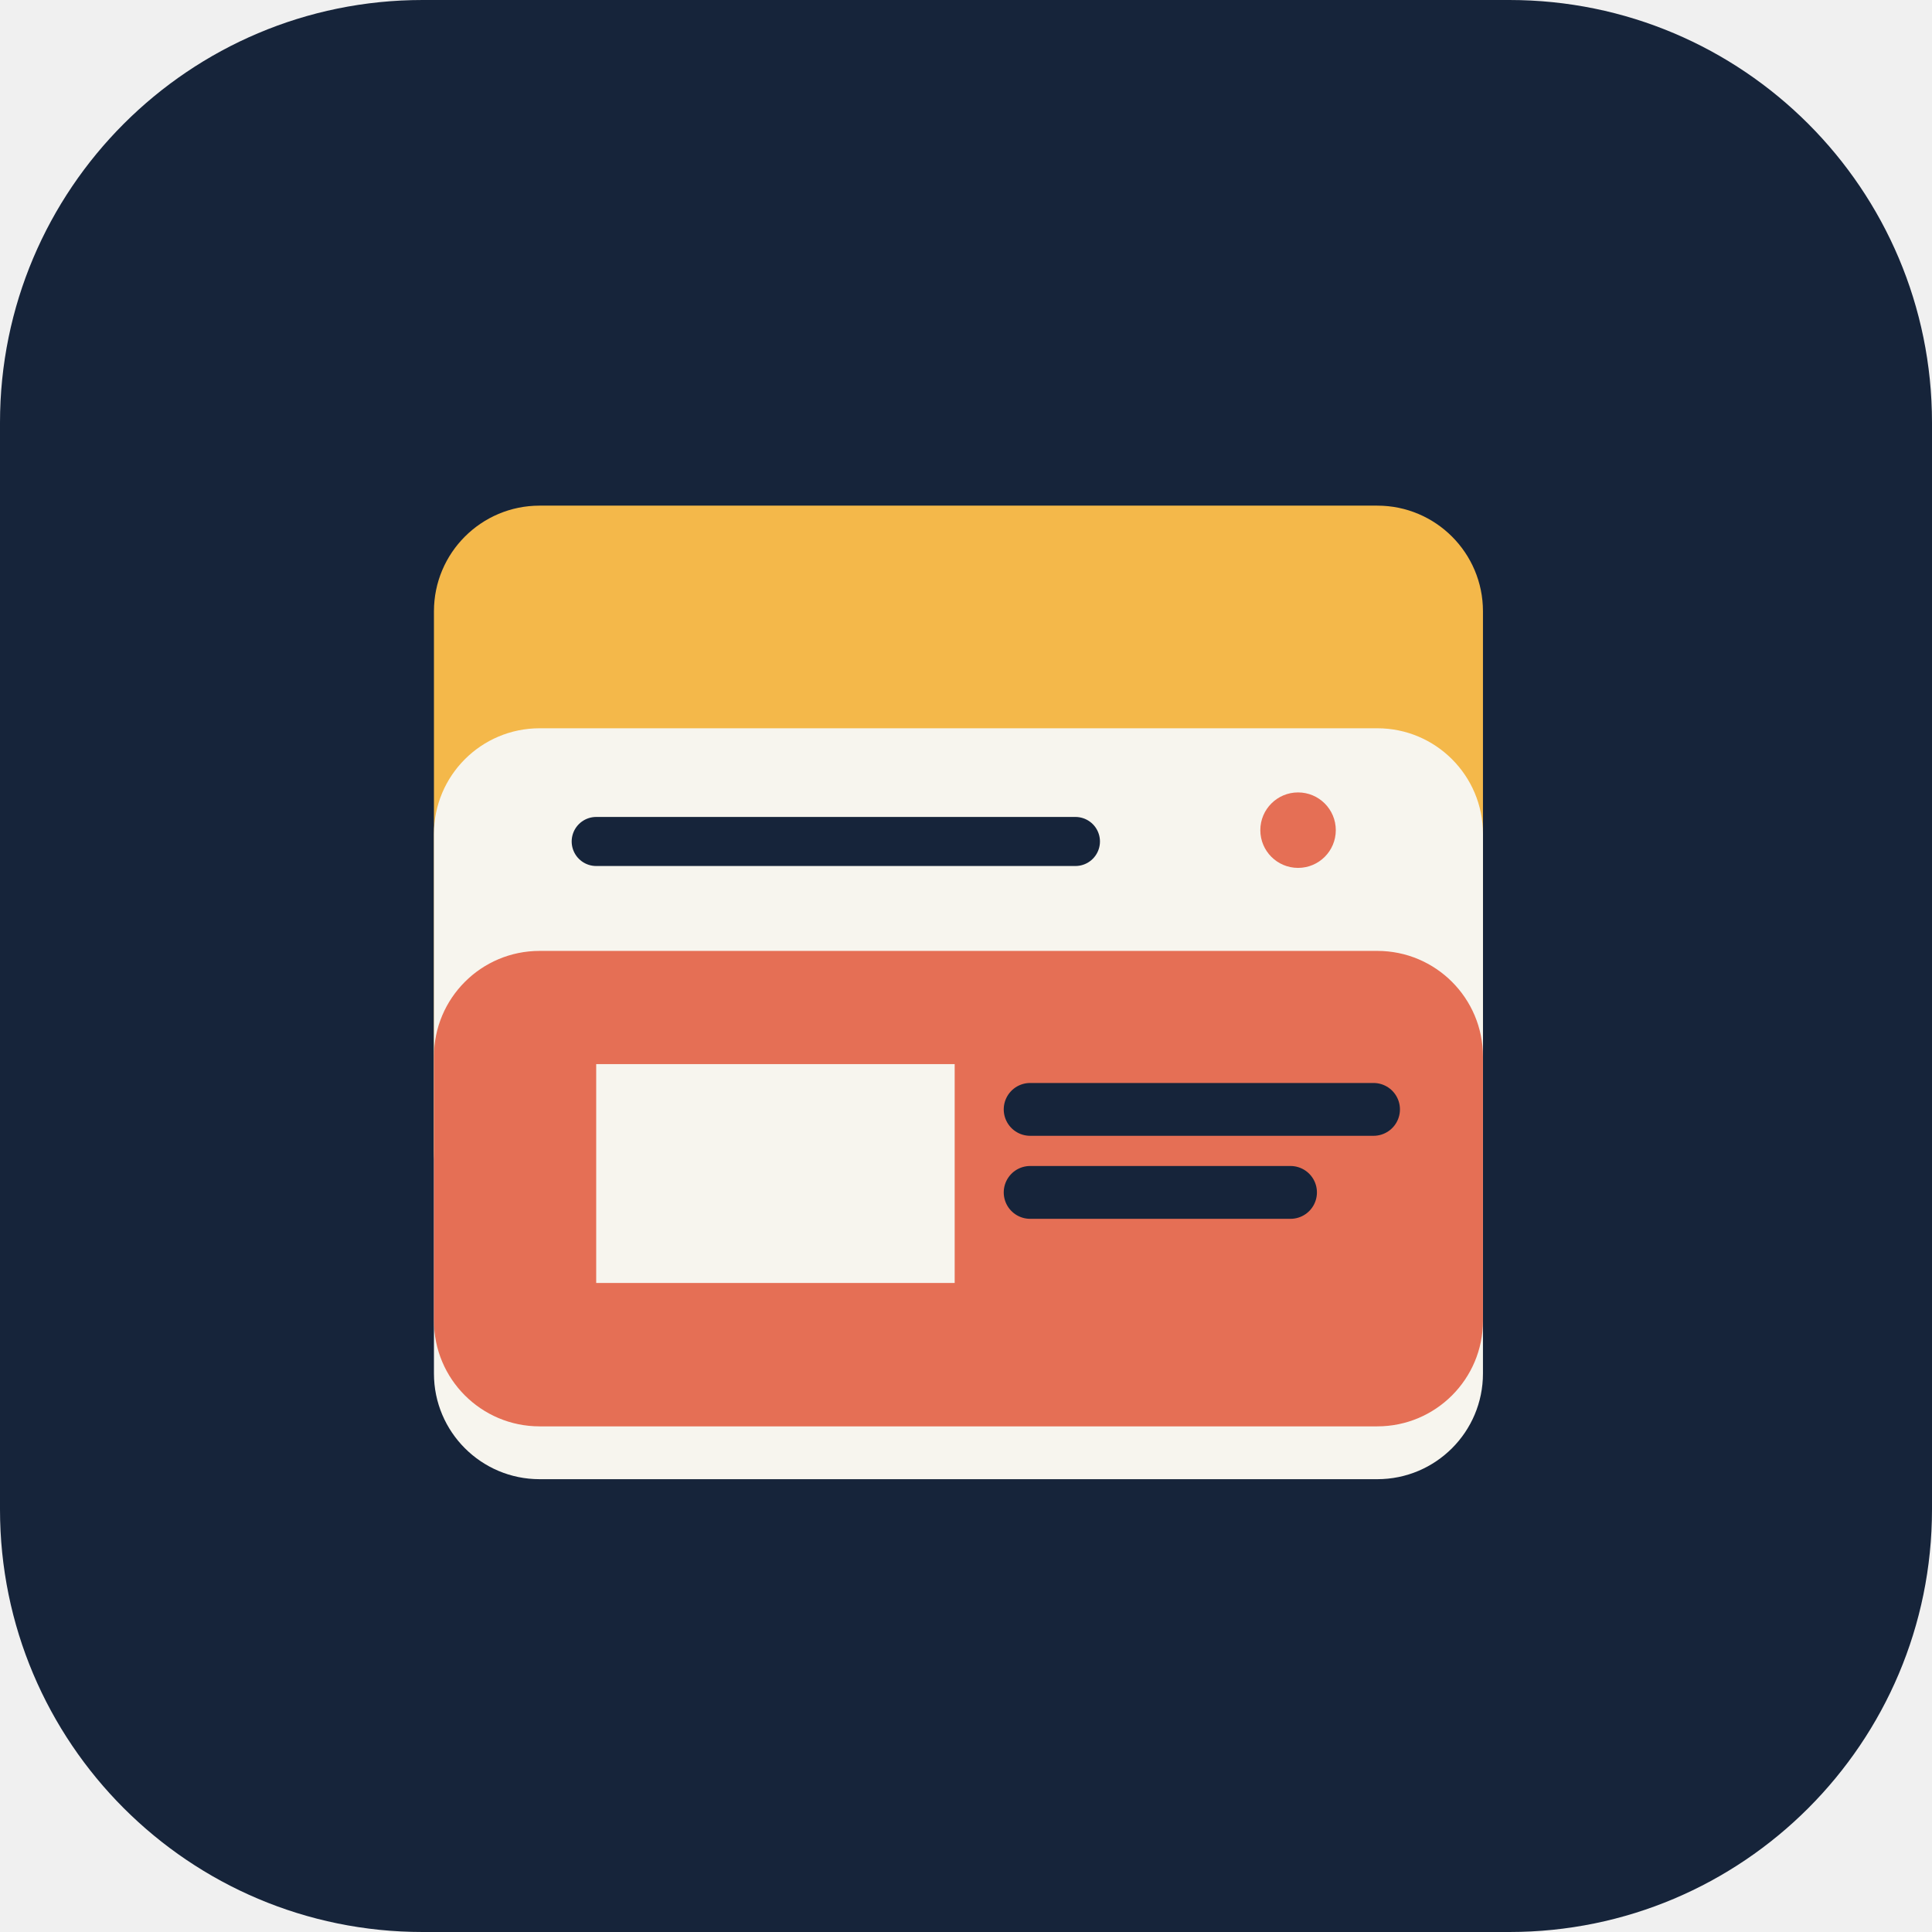
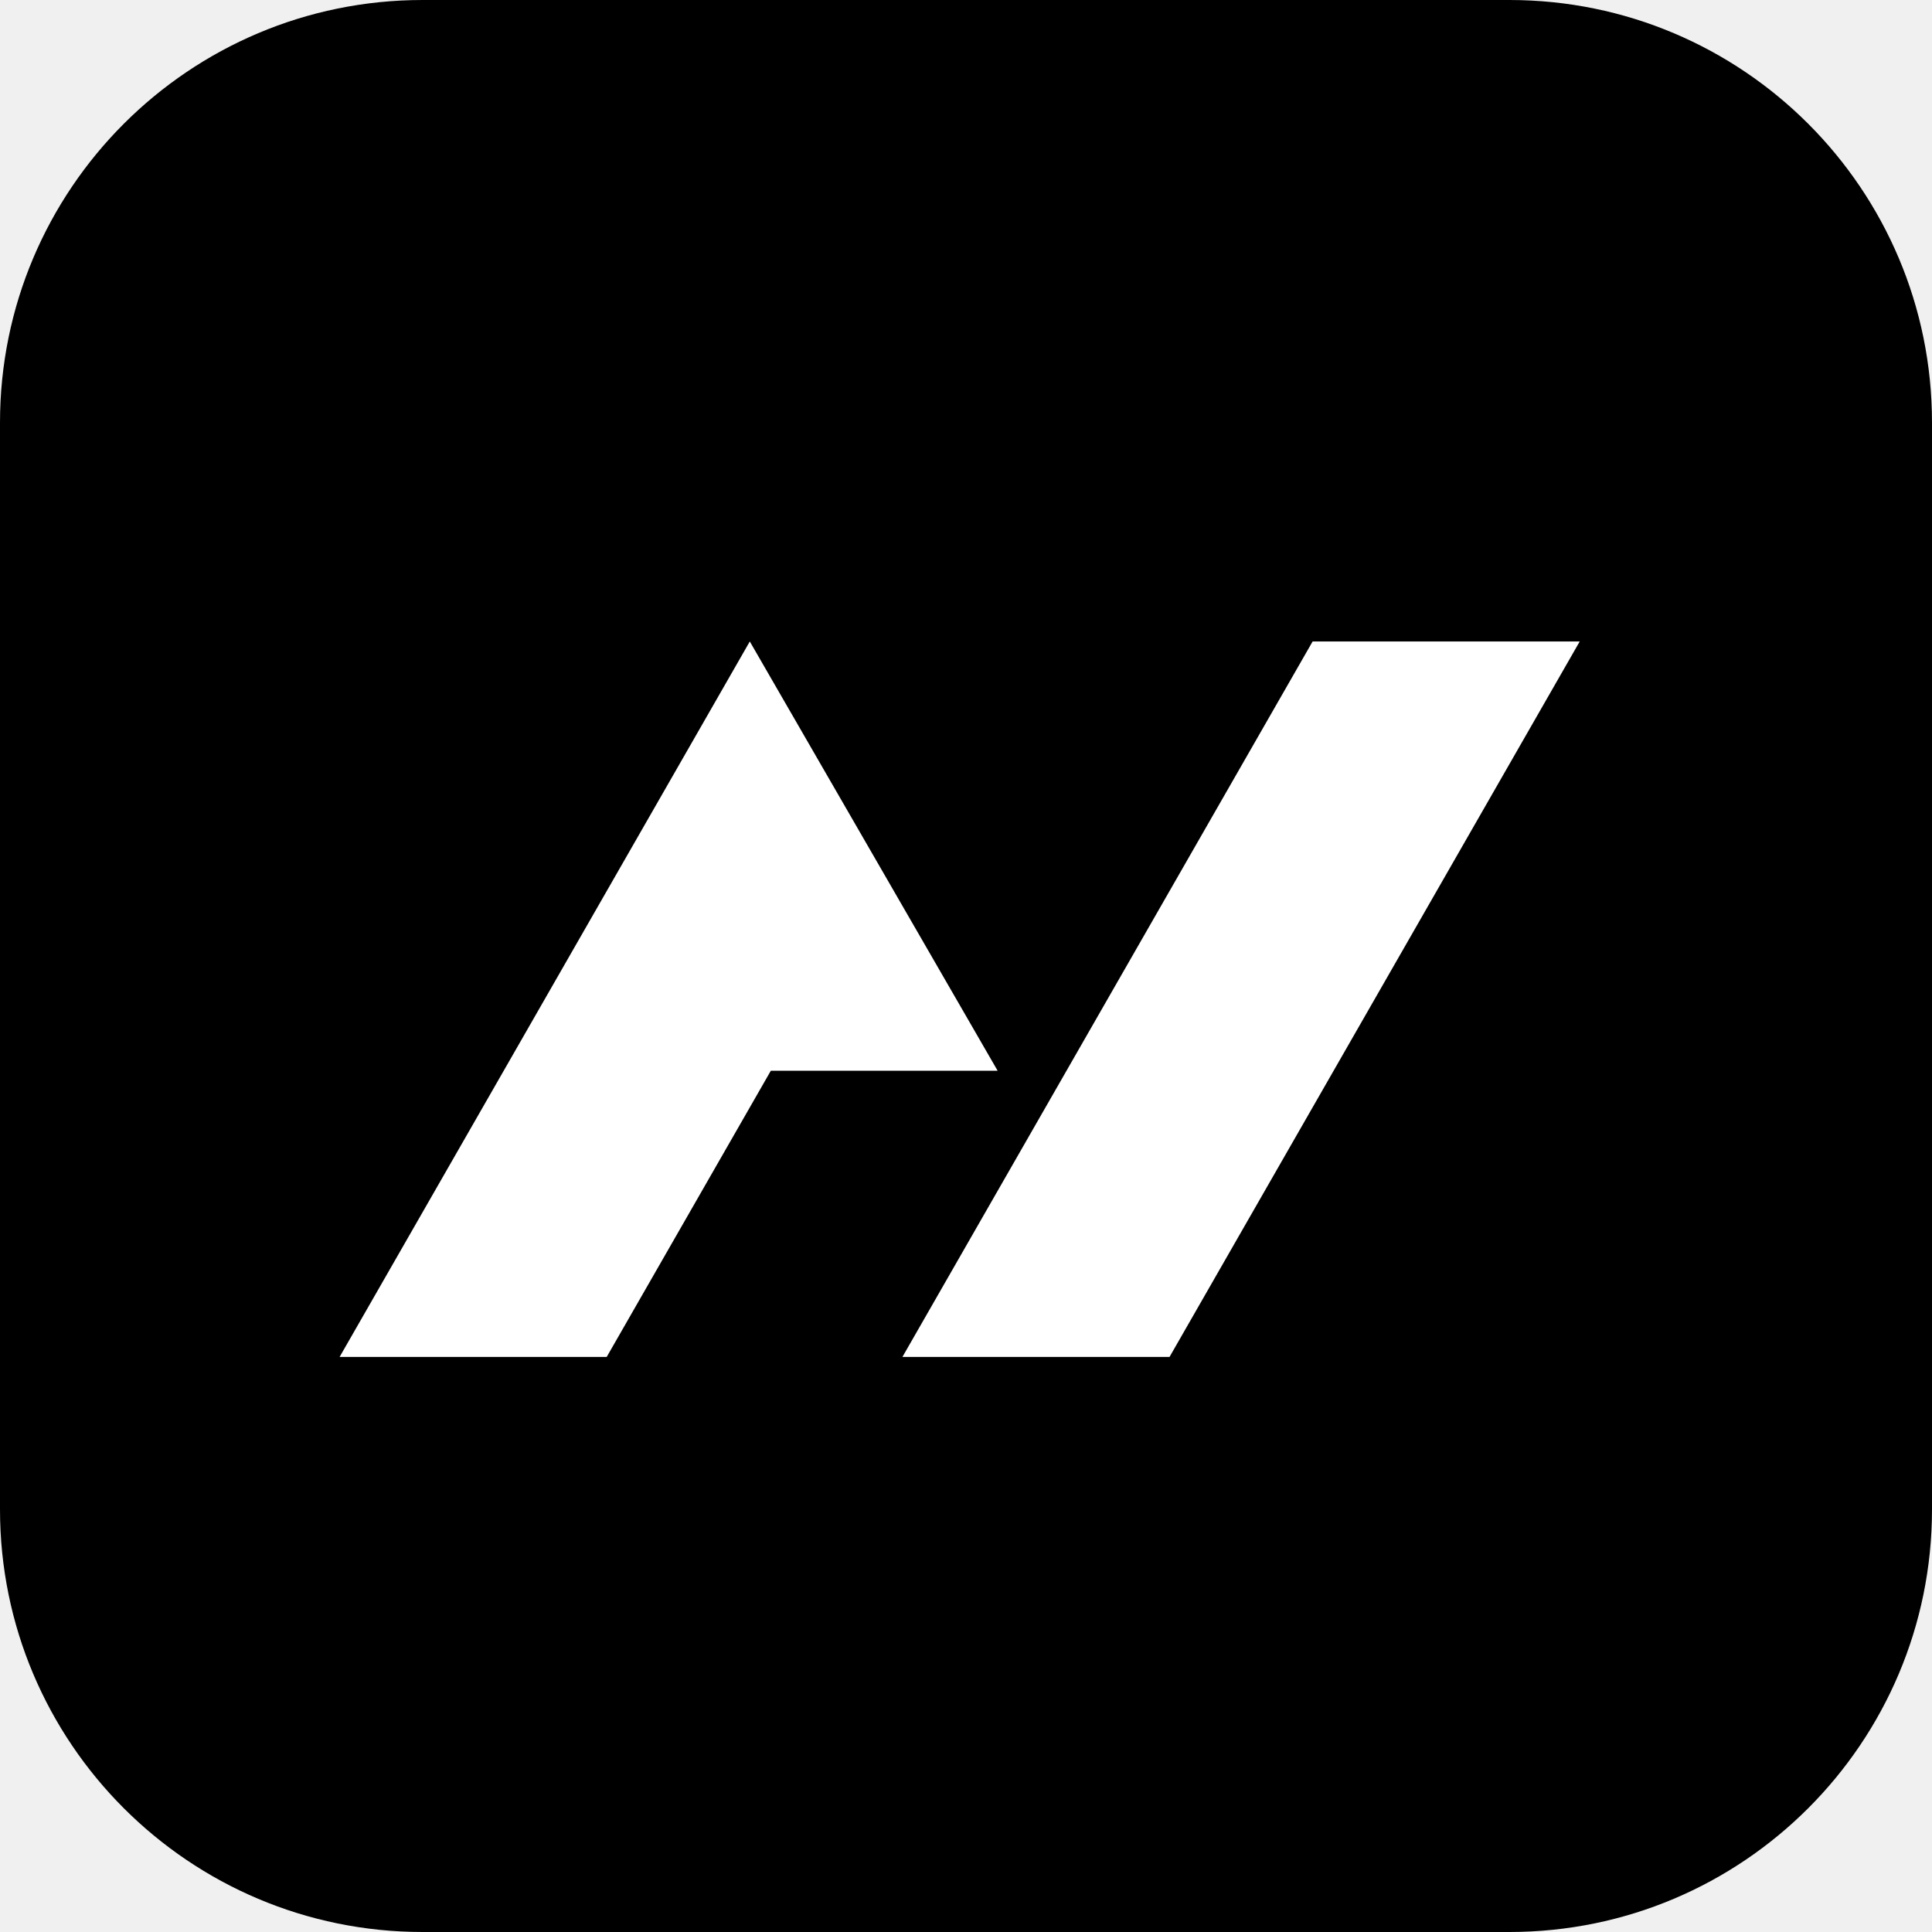
<svg xmlns="http://www.w3.org/2000/svg" width="512" height="512" viewBox="0 0 512 512" fill="none">
-   <rect width="512" height="512" rx="112" fill="#16243A" />
-   <path d="M143 134h222a28 28 0 0 1 28 28v143a28 28 0 0 1-28 28H143a28 28 0 0 1-28-28V162a28 28 0 0 1 28-28Z" fill="#F4B84A" />
-   <path d="M143 193h222a28 28 0 0 1 28 28v143a28 28 0 0 1-28 28H143a28 28 0 0 1-28-28V221a28 28 0 0 1 28-28Z" fill="#F7F5EE" />
-   <path d="M143 252h222a28 28 0 0 1 28 28v70a28 28 0 0 1-28 28H143a28 28 0 0 1-28-28v-70a28 28 0 0 1 28-28Z" fill="#E56F55" />
-   <path d="M158 282h95v58h-95z" fill="#F7F5EE" />
-   <path d="M273 294h91M273 316h69" stroke="#16243A" stroke-width="14" stroke-linecap="round" />
-   <path d="M158 223h127" stroke="#16243A" stroke-width="13" stroke-linecap="round" />
-   <circle cx="344" cy="220" r="10" fill="#E56F55" />
+   <rect width="512" height="512" rx="112" fill="#000" />
+   <g transform="translate(90 170) scale(1.58)" fill="#fff">
+     <path d="M44.8 120H0L27.525 72L68.8 0L110.369 72H72.326L44.8 120Z" />
+     <path d="M163.2 0H208L139.2 120.002H94.4L163.2 0Z" />
+   </g>
</svg>
